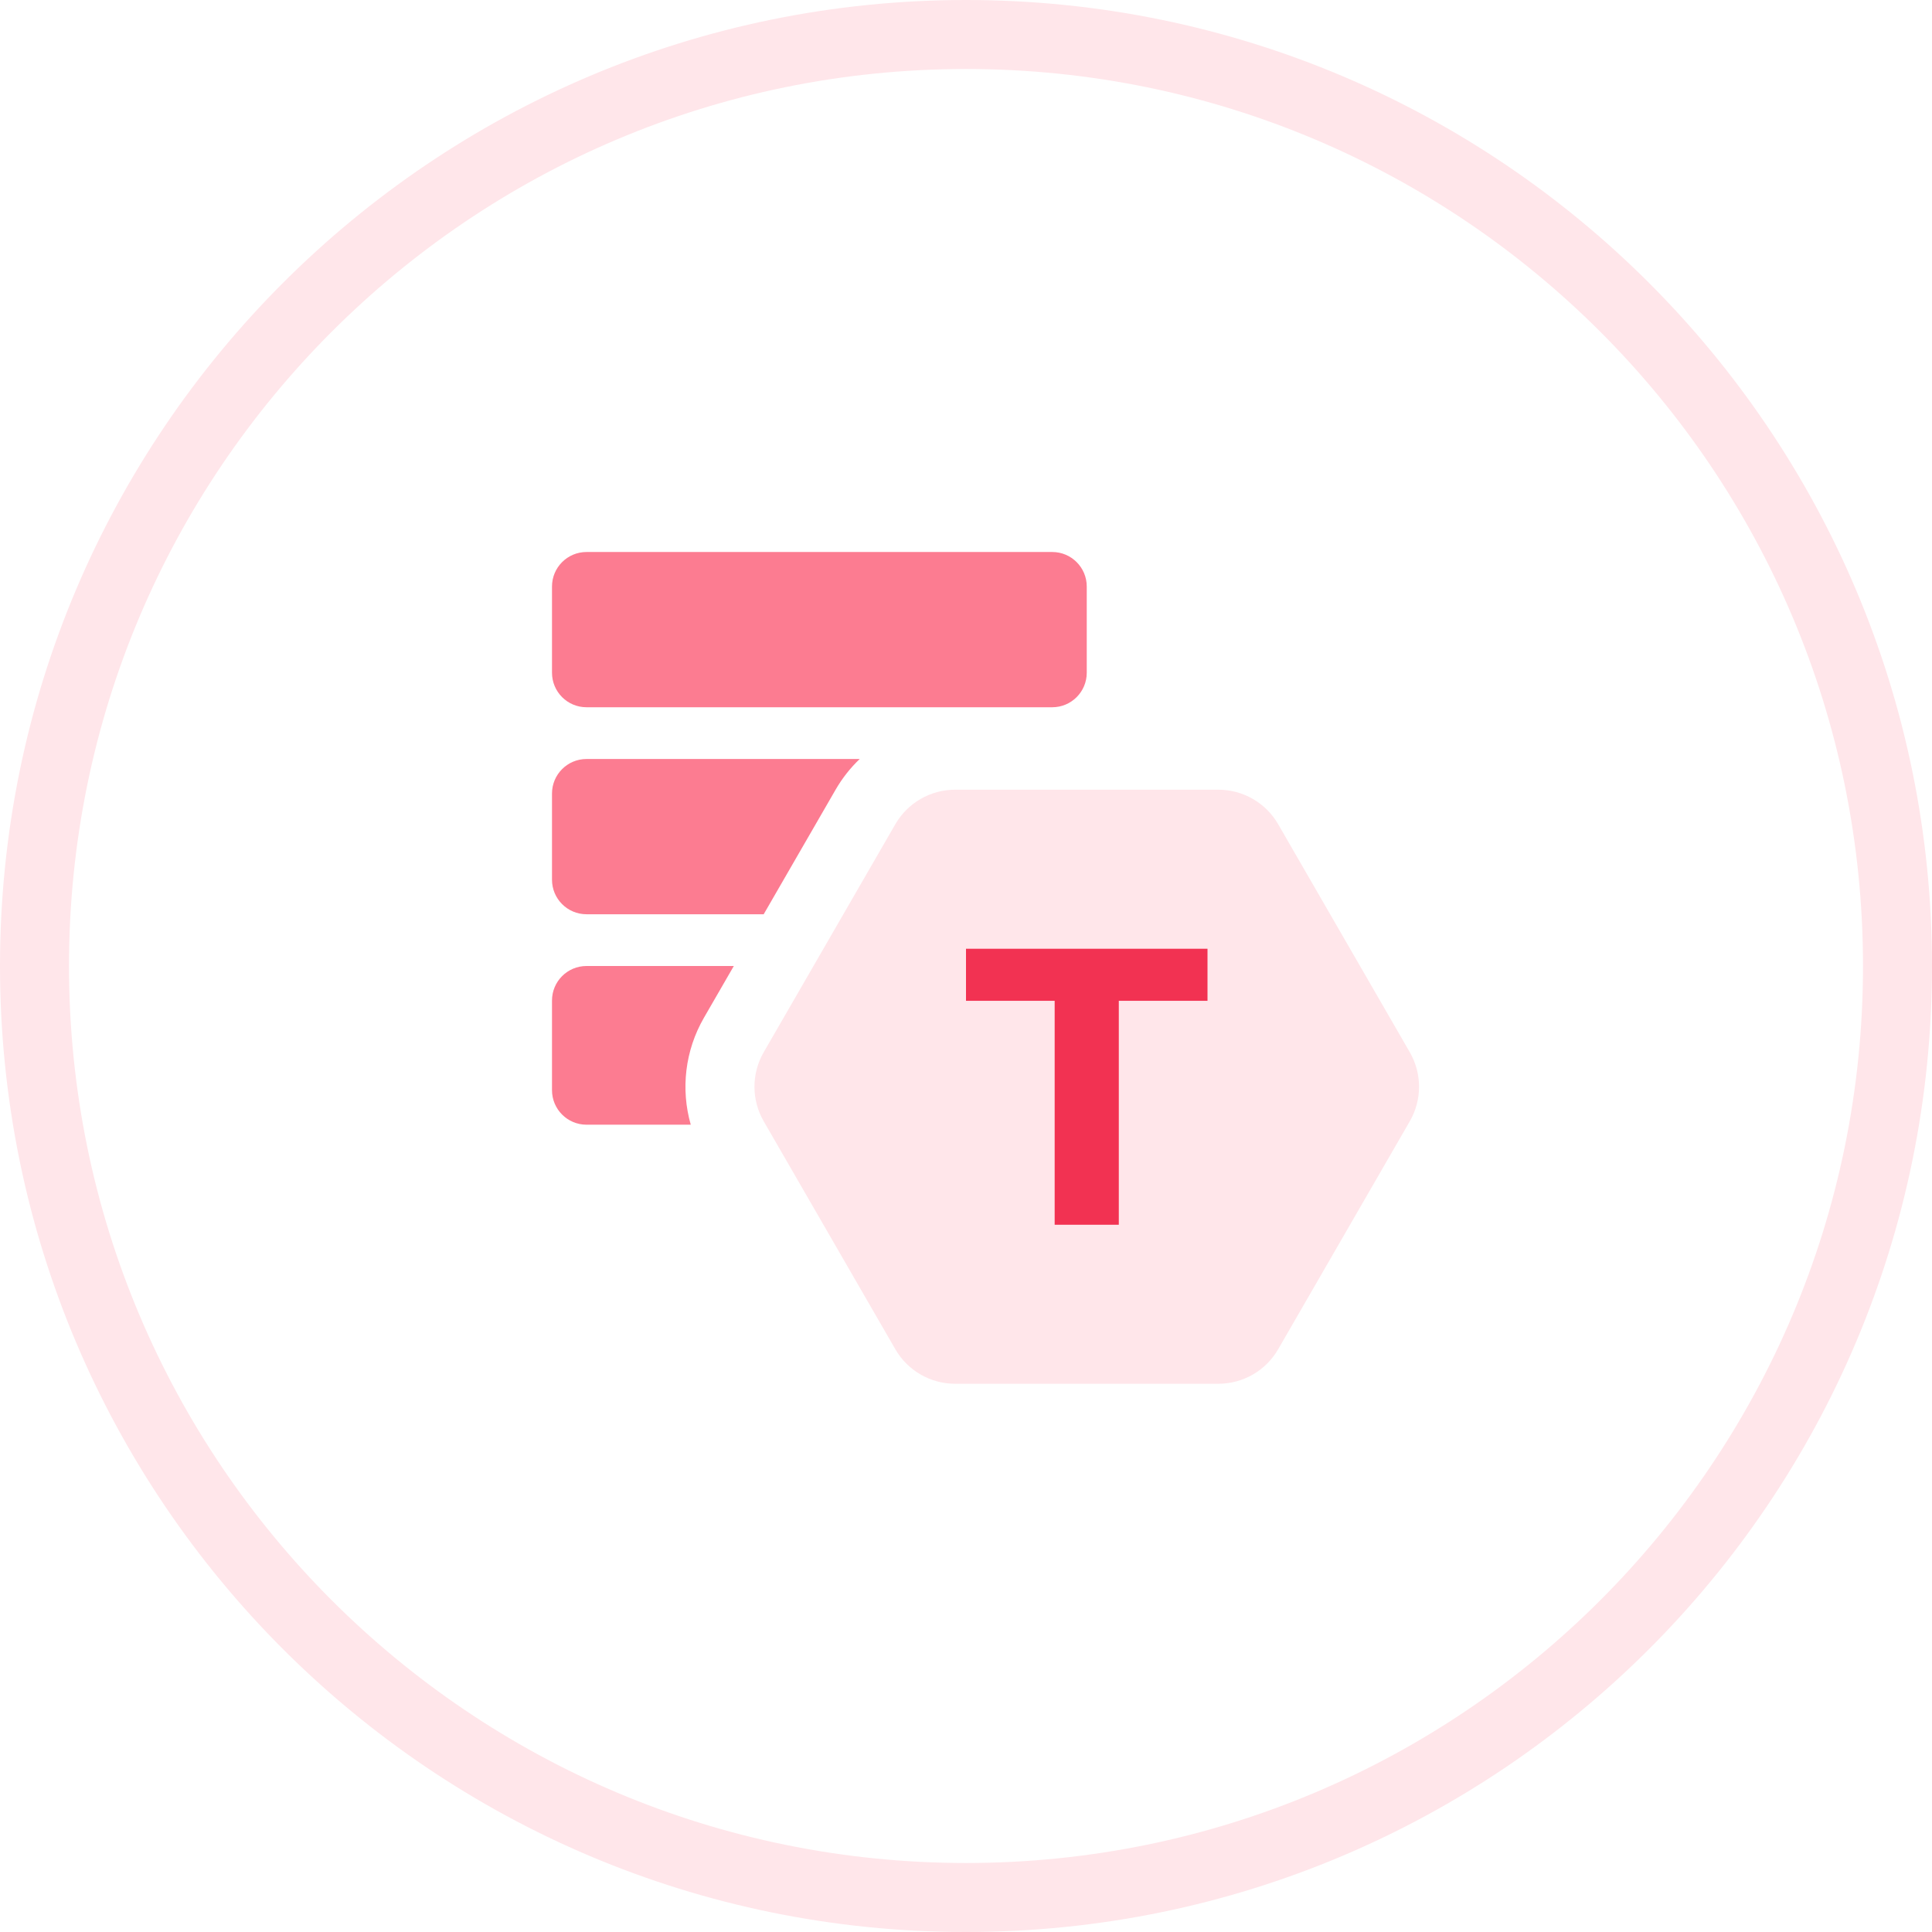
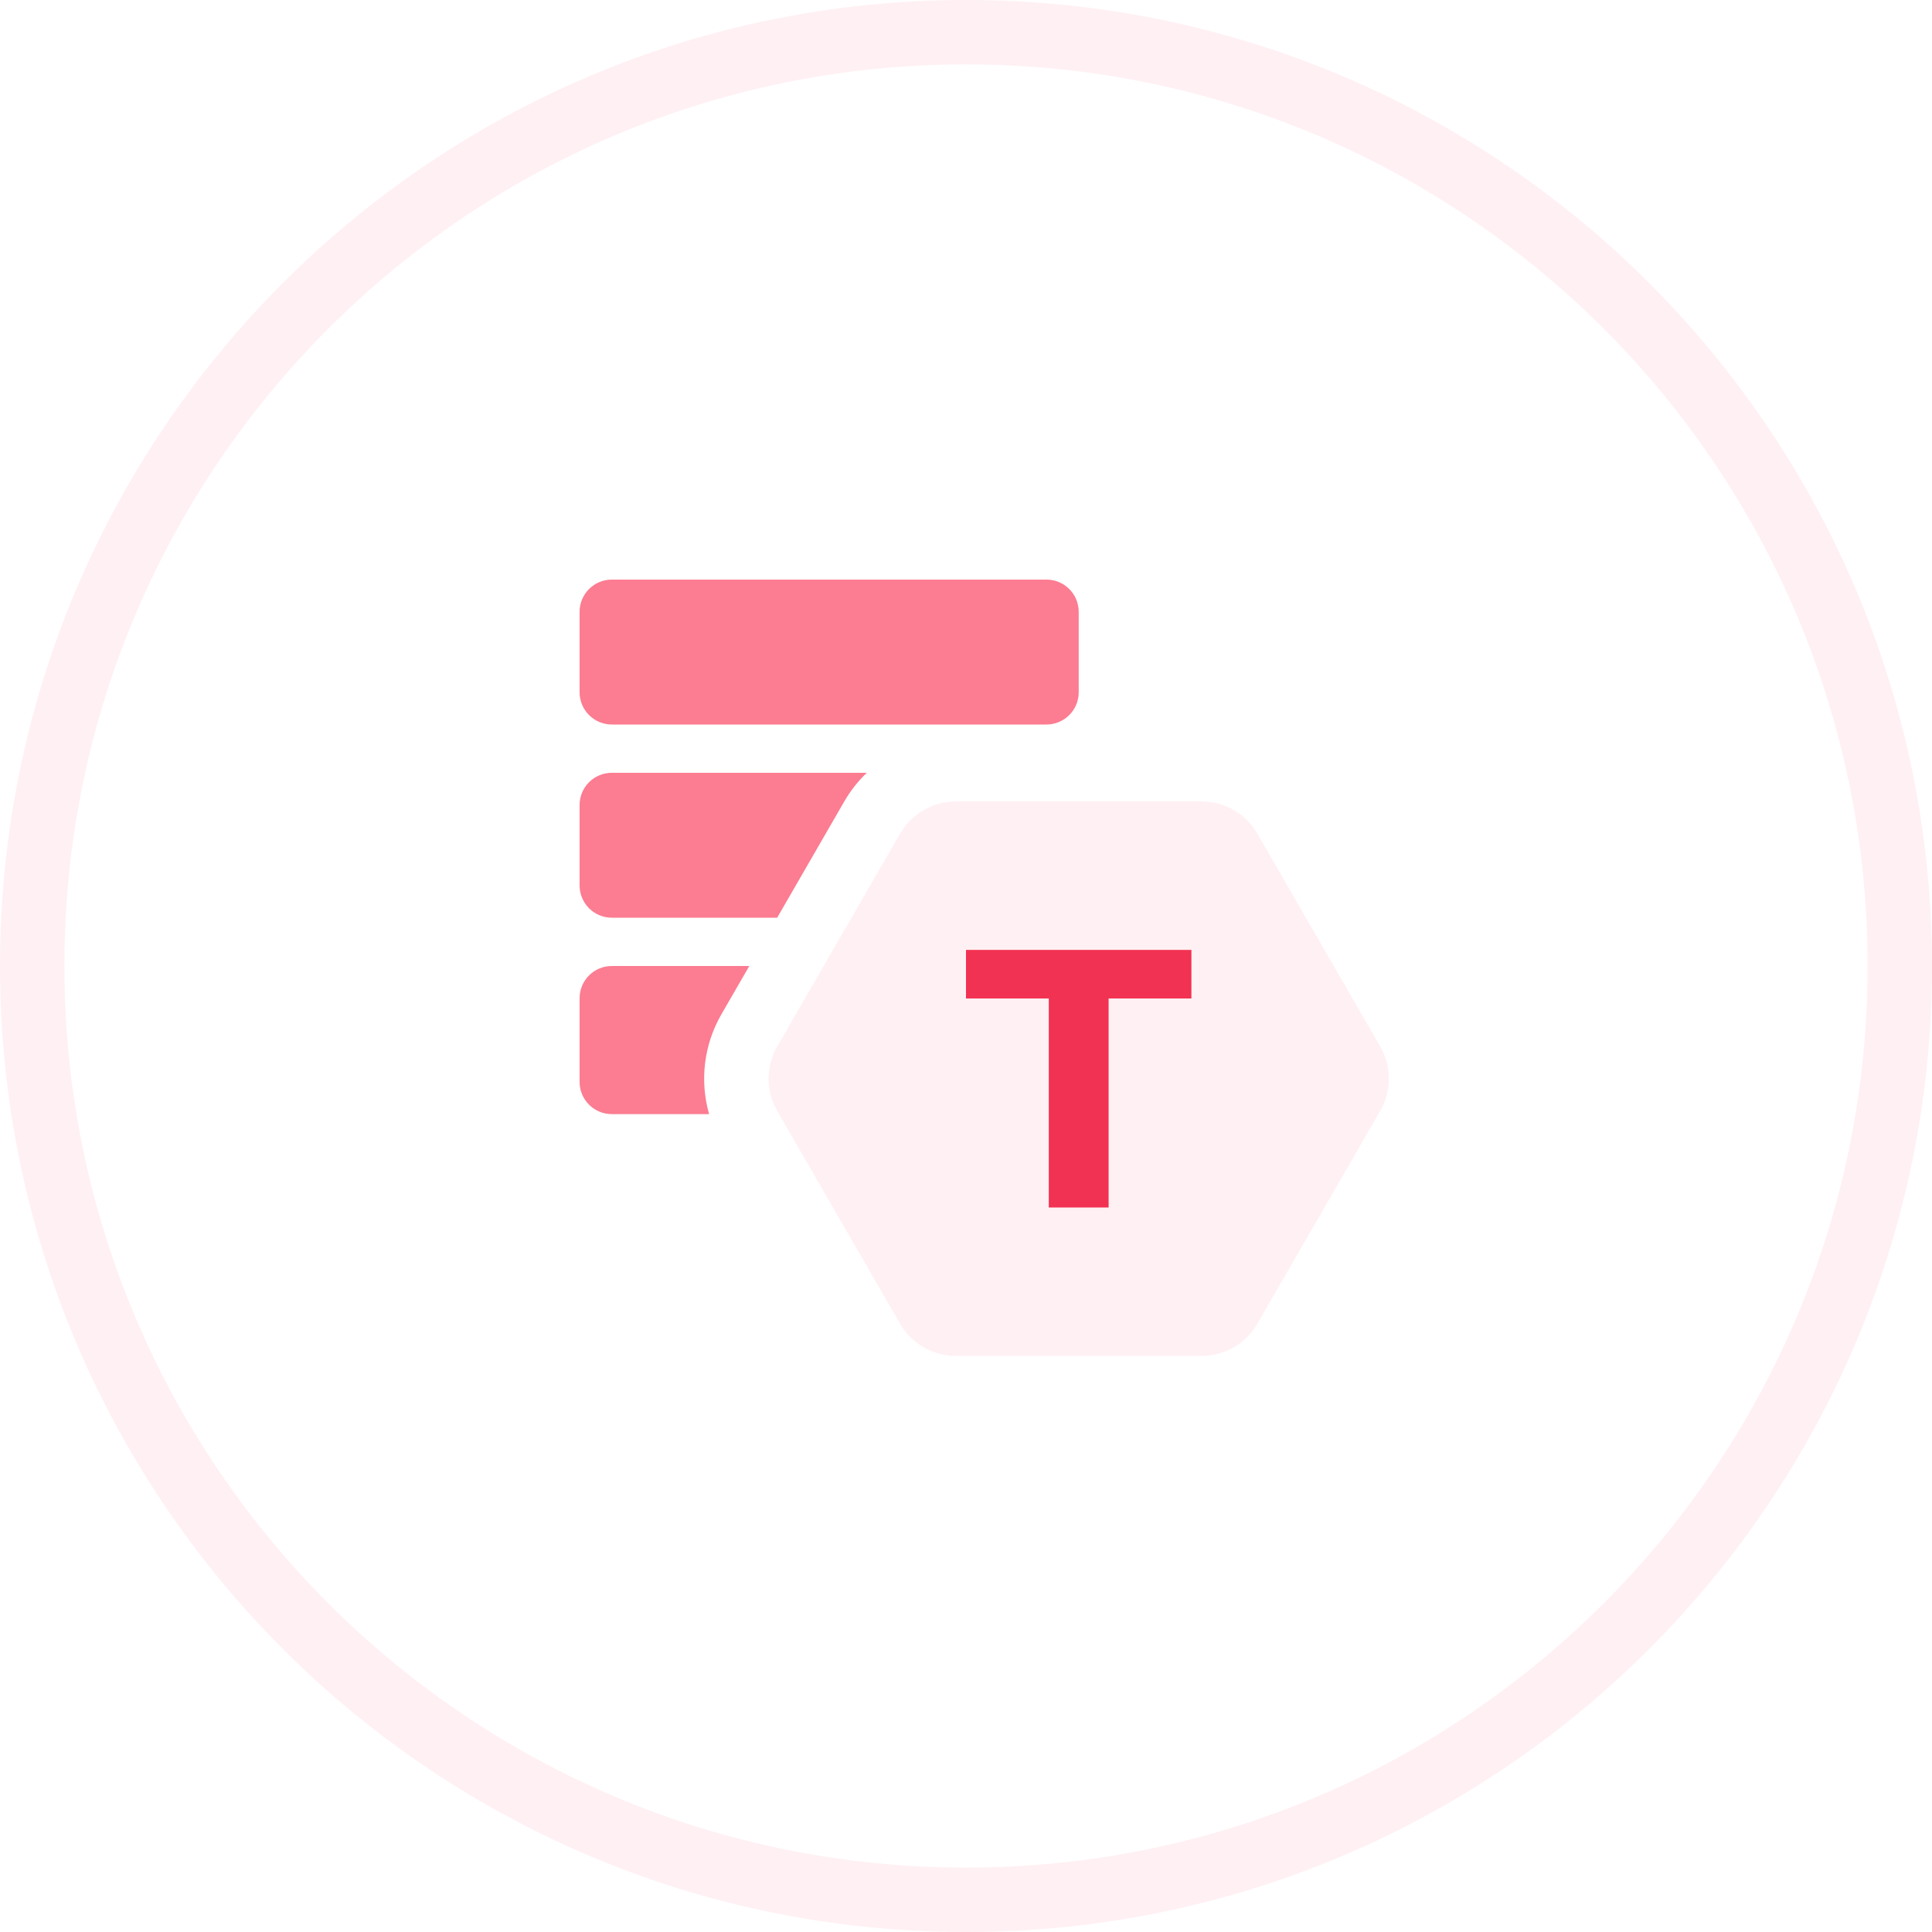
- <svg xmlns="http://www.w3.org/2000/svg" width="56" height="56" viewBox="0 0 56 56" fill="none">
-   <circle cx="28" cy="28" r="27" stroke="#FFE6EA" stroke-width="2" />
-   <path d="M35.316 22.89C36.031 22.89 36.691 23.272 37.048 23.89L40.864 30.5C41.221 31.119 41.221 31.881 40.864 32.5L37.048 39.109C36.691 39.728 36.031 40.109 35.316 40.109H27.684C26.97 40.109 26.309 39.728 25.952 39.109L22.136 32.5C21.779 31.881 21.779 31.119 22.136 30.5L25.952 23.89C26.309 23.272 26.97 22.89 27.684 22.89L35.316 22.89Z" fill="#FFE6EA" />
-   <path d="M30.57 29.009H28V27.5H35V29.009H32.429V35.5H30.57V29.009Z" fill="#F23252" />
-   <path d="M16 17C16 16.448 16.448 16 17 16H30.5C31.052 16 31.5 16.448 31.5 17V19.5C31.5 20.052 31.052 20.5 30.5 20.5H17C16.448 20.5 16 20.052 16 19.5V17Z" fill="#FC7C91" />
-   <path d="M22.136 26.5H17C16.448 26.5 16 26.052 16 25.5V23C16 22.448 16.448 22 17 22H24.919C24.648 22.259 24.412 22.557 24.22 22.89L22.136 26.5Z" fill="#FC7C91" />
-   <path d="M21.27 28L20.404 29.5C19.855 30.451 19.728 31.571 20.022 32.6H17C16.448 32.6 16 32.152 16 31.6V29C16 28.448 16.448 28 17 28H21.27Z" fill="#FC7C91" />
+ <svg xmlns="http://www.w3.org/2000/svg" width="60" height="60" viewBox="0 0 60 60" fill="none">
+   <path d="M37.316 24.89C38.031 24.89 38.691 25.272 39.048 25.89L42.864 32.5C43.221 33.119 43.221 33.881 42.864 34.5L39.048 41.109C38.691 41.728 38.031 42.109 37.316 42.109H29.684C28.97 42.109 28.309 41.728 27.952 41.109L24.136 34.5C23.779 33.881 23.779 33.119 24.136 32.5L27.952 25.89C28.309 25.272 28.97 24.89 29.684 24.89L37.316 24.89Z" fill="#FFF0F3" />
+   <path d="M32.571 31.009H30V29.5H37V31.009H34.429V37.5H32.571V31.009Z" fill="#F23252" />
+   <path d="M18 19C18 18.448 18.448 18 19 18H32.5C33.052 18 33.5 18.448 33.5 19V21.5C33.5 22.052 33.052 22.5 32.5 22.5H19C18.448 22.5 18 22.052 18 21.5V19Z" fill="#FC7C91" />
+   <path d="M24.136 28.5H19C18.448 28.5 18 28.052 18 27.5V25C18 24.448 18.448 24 19 24H26.919C26.648 24.259 26.412 24.557 26.22 24.89L24.136 28.5Z" fill="#FC7C91" />
+   <path d="M23.27 30L22.404 31.5C21.855 32.451 21.728 33.571 22.022 34.6H19C18.448 34.6 18 34.152 18 33.6V31C18 30.448 18.448 30 19 30H23.27Z" fill="#FC7C91" />
+   <rect x="1" y="1" width="58" height="58" rx="29" stroke="#FFF0F3" stroke-width="2" />
</svg>
